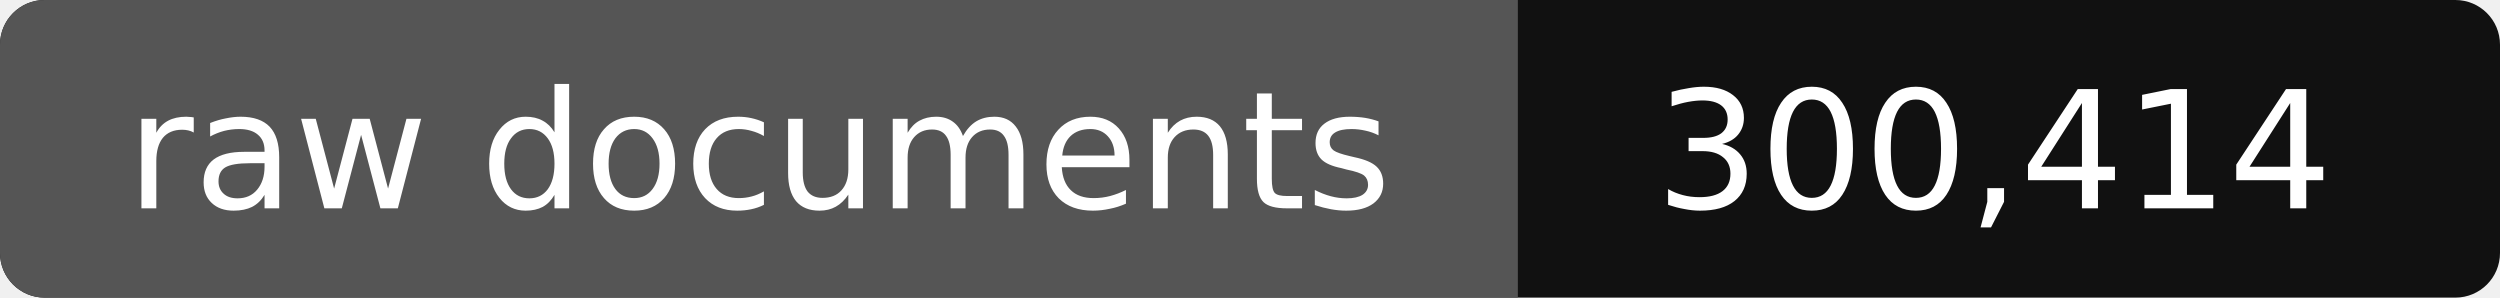
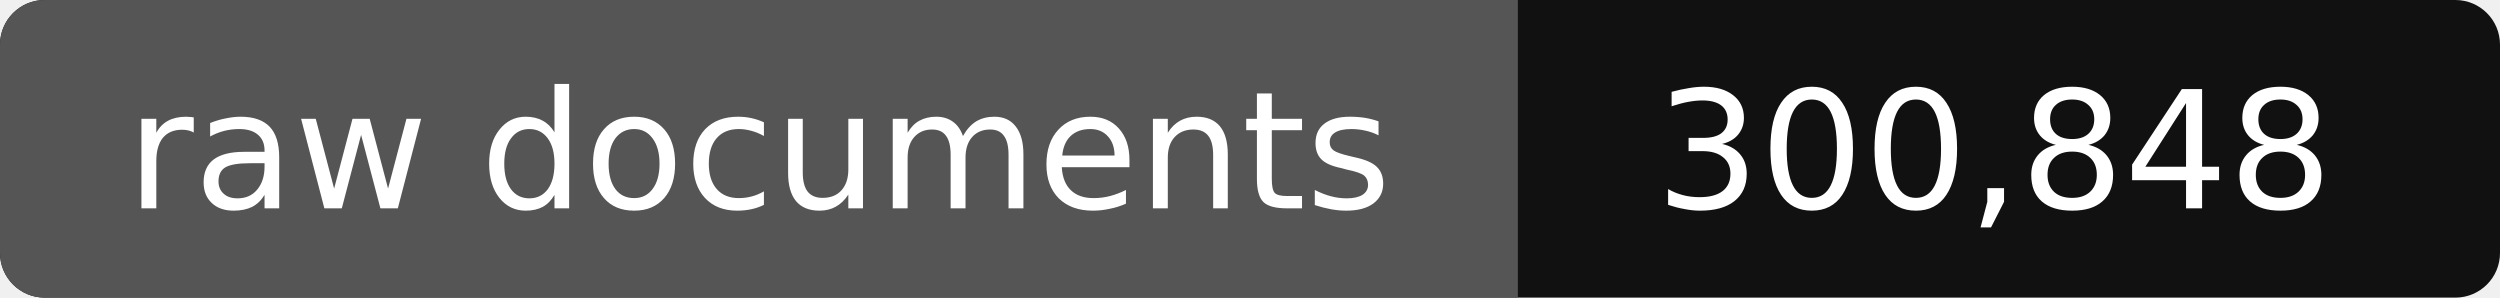
- <svg xmlns="http://www.w3.org/2000/svg" width="168" height="20" role="img" aria-label="raw documents: 300,414">
+ <svg xmlns="http://www.w3.org/2000/svg" width="168" height="20" role="img" aria-label="raw documents: 300,848">
  <rect width="168" height="20" rx="3" fill="#111" />
  <path fill="#555" d="M3 0h99v20H3a3 3 0 0 1-3-3V3a3 3 0 0 1 3-3z" />
  <g fill="#fff" text-anchor="middle" font-family="Verdana,DejaVu Sans,sans-serif" font-size="11">
    <text x="51" y="14">raw documents</text>
-     <text x="134" y="14">300,414</text>
+     <text x="134" y="14">300,848</text>
  </g>
</svg>
